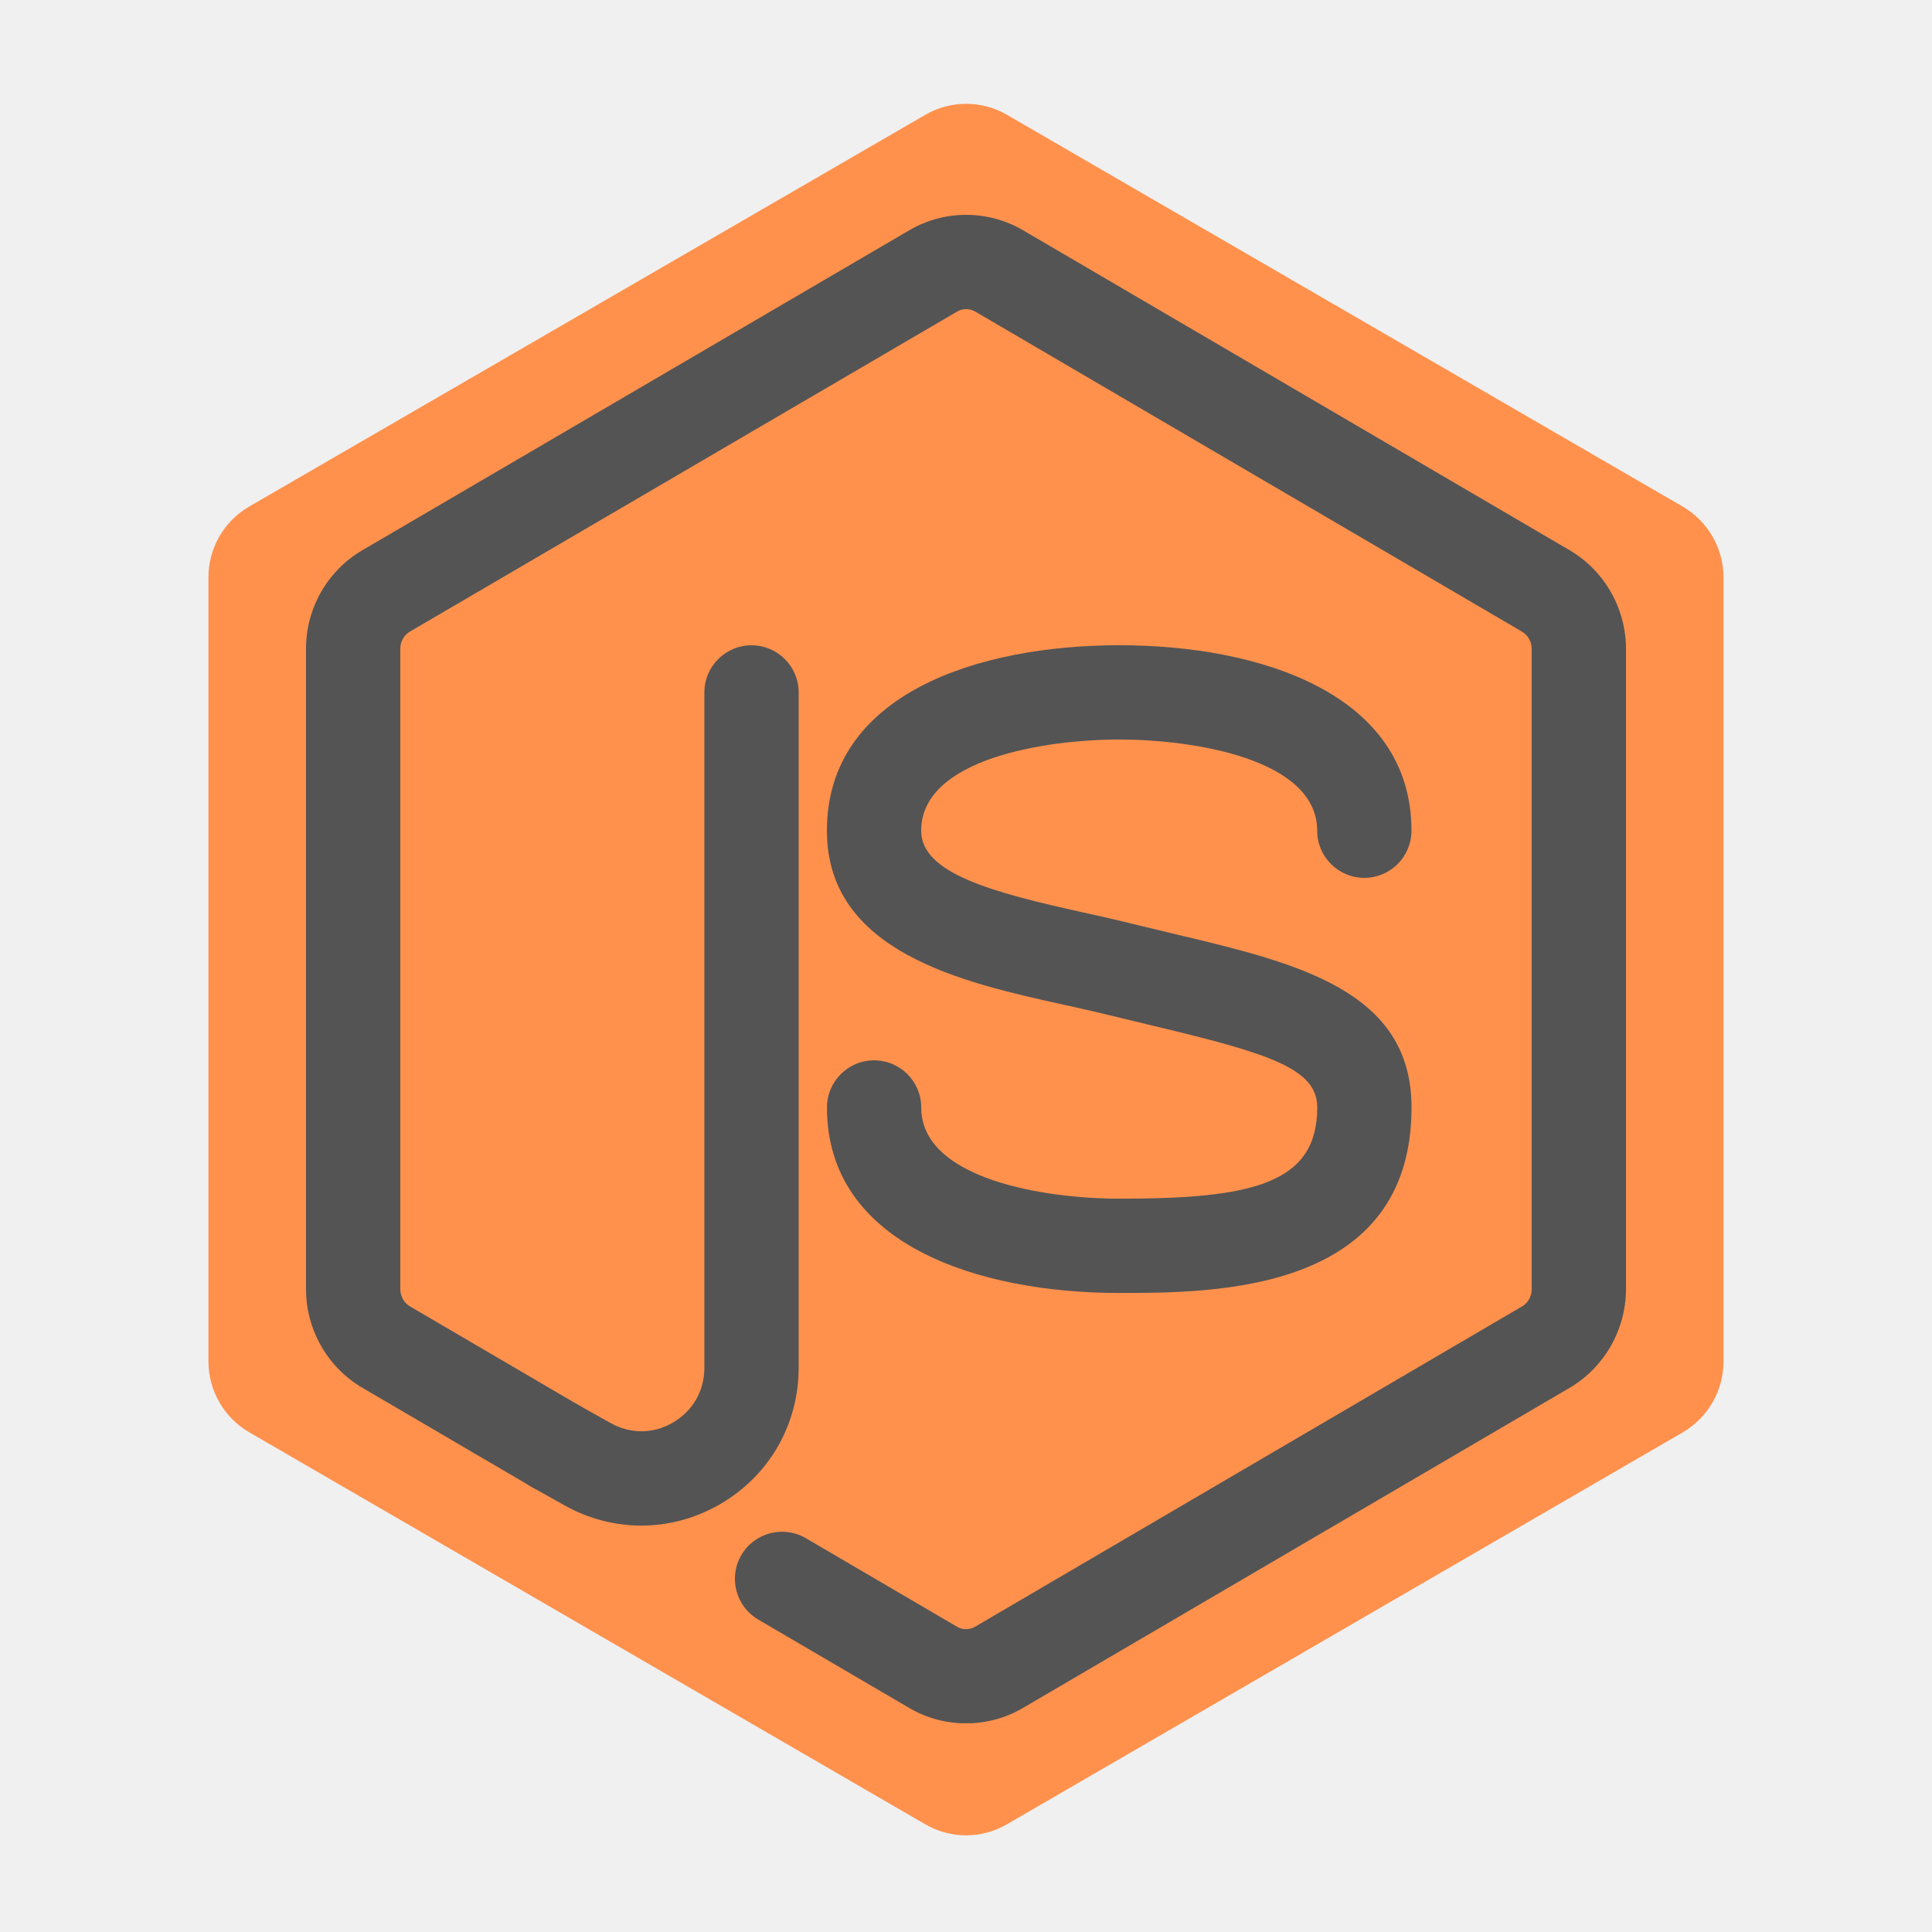
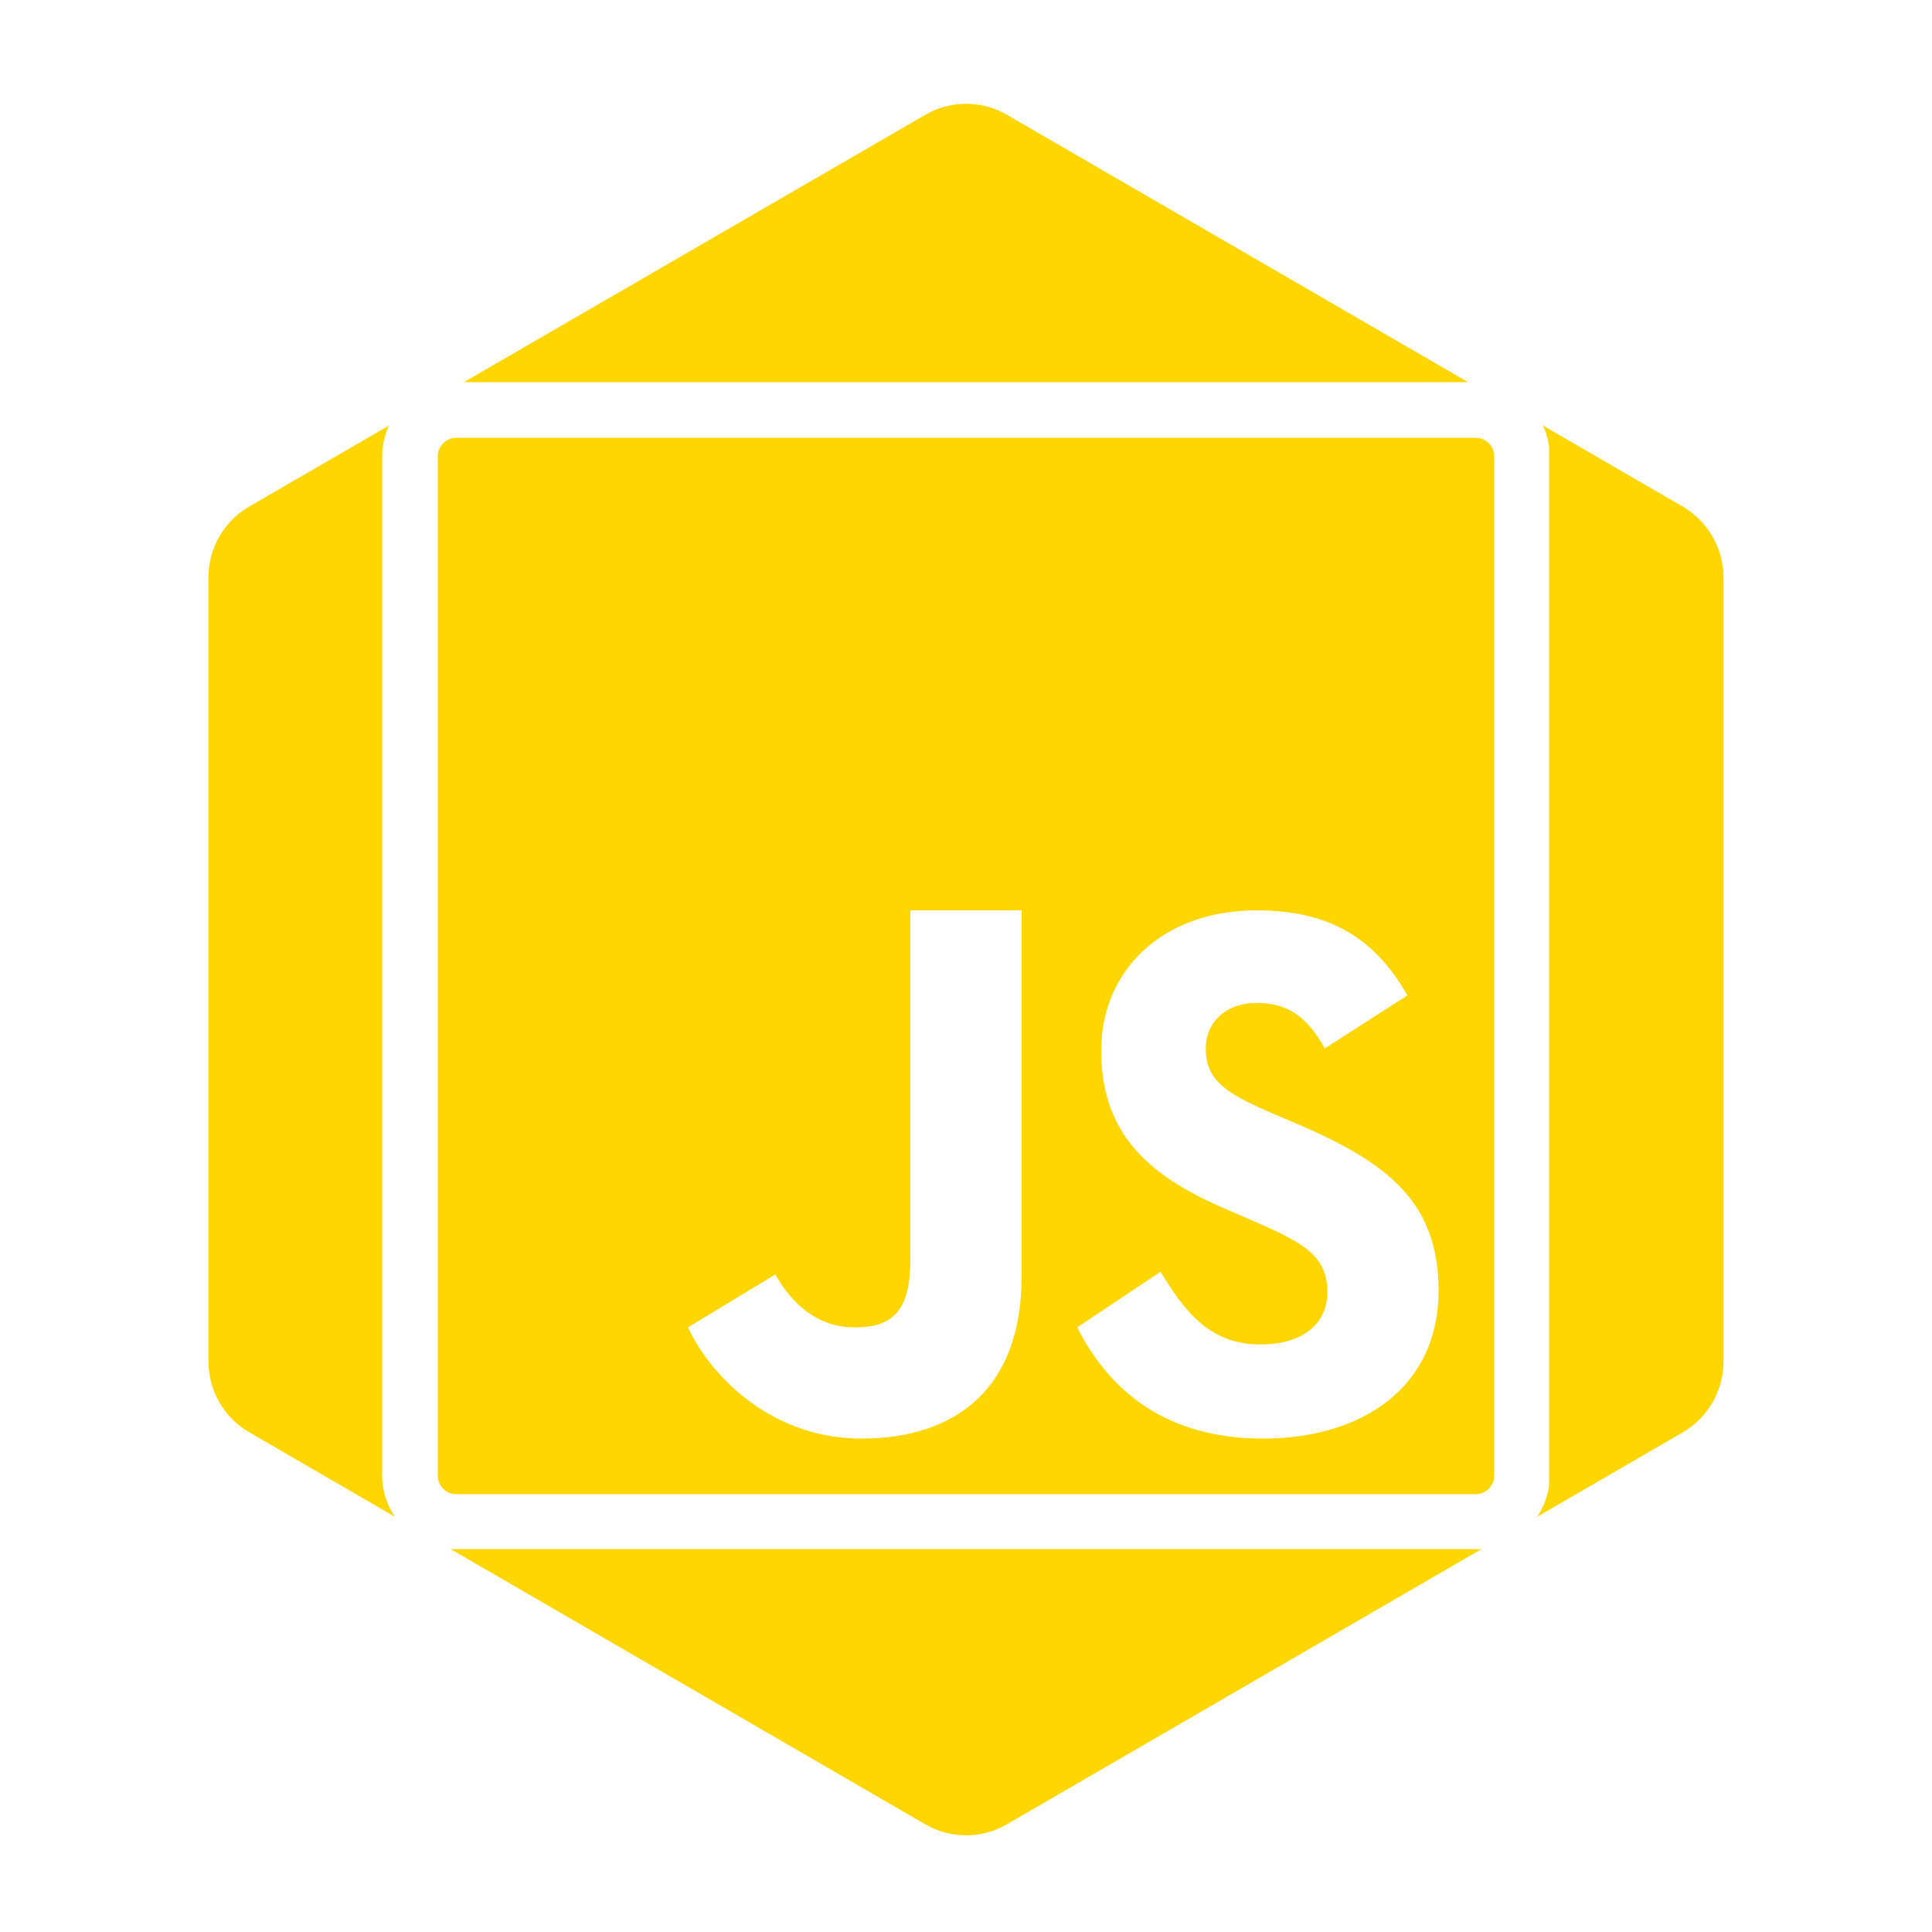
<svg xmlns="http://www.w3.org/2000/svg" width="500" zoomAndPan="magnify" viewBox="0 0 375 375" height="500" preserveAspectRatio="xMidYMid meet" version="1.0">
  <defs>
-     <clipPath id="61db914ef2">
+     <clipPath id="81d841c76e">
      <path d="M 40 20 L 335 20 L 335 356.25 L 40 356.25 Z M 40 20 " clip-rule="nonzero" />
    </clipPath>
-     <clipPath id="71aca1f583">
-       <path d="M 59 41 L 316 41 L 316 334.48 L 59 334.48 Z M 59 41 " clip-rule="nonzero" />
+     <clipPath id="38207fdab4">
+       <path d="M 74.18 74.18 L 300.68 74.18 L 300.68 300.68 L 74.18 300.68 Z M 74.18 74.18 " clip-rule="nonzero" />
    </clipPath>
  </defs>
-   <g clip-path="url(#61db914ef2)">
-     <path fill="#ff914d" d="M 40.457 112.102 L 40.457 264.242 C 40.457 269.902 43.469 275.164 48.355 277.996 L 179.602 354.105 C 184.504 356.949 190.523 356.949 195.426 354.105 L 326.617 278.023 C 331.52 275.152 334.516 269.93 334.531 264.27 L 334.531 112.102 C 334.531 106.445 331.504 101.18 326.602 98.32 L 195.441 22.277 C 190.539 19.438 184.488 19.438 179.617 22.277 L 179.586 22.293 L 48.34 98.336 C 43.438 101.191 40.441 106.445 40.457 112.102 Z M 40.457 112.102 " fill-opacity="1" fill-rule="nonzero" />
+   <rect x="-37.5" width="450" fill="#ffffff" y="-37.5" height="450" fill-opacity="1" />
+   <rect x="-37.5" width="450" fill="#ffffff" y="-37.5" height="450" fill-opacity="1" />
+   <g clip-path="url(#81d841c76e)">
+     <path fill="#ffd600" d="M 40.457 112.102 L 40.457 264.242 C 40.457 269.902 43.469 275.164 48.355 277.996 L 179.602 354.105 C 184.504 356.949 190.523 356.949 195.426 354.105 L 326.617 278.023 C 331.52 275.152 334.516 269.93 334.531 264.27 L 334.531 112.102 C 334.531 106.445 331.504 101.18 326.602 98.32 L 195.441 22.277 C 190.539 19.438 184.488 19.438 179.617 22.277 L 179.586 22.293 L 48.34 98.336 C 43.438 101.191 40.441 106.445 40.457 112.102 Z M 40.457 112.102 " fill-opacity="1" fill-rule="nonzero" />
  </g>
-   <path fill="#545454" d="M 124.496 296.117 C 119.395 296.117 114.297 294.824 109.621 292.215 L 103.242 288.641 C 98.836 286.176 97.262 280.613 99.727 276.184 C 102.18 271.789 107.758 270.191 112.184 272.668 L 118.555 276.23 C 122.41 278.367 126.824 278.344 130.656 276.098 C 134.5 273.828 136.719 269.961 136.719 265.473 L 136.719 134.398 C 136.719 129.348 140.82 125.25 145.871 125.25 C 150.922 125.25 155.02 129.348 155.02 134.398 L 155.02 265.473 C 155.02 276.453 149.371 286.32 139.918 291.875 C 135.109 294.691 129.801 296.117 124.496 296.117 Z M 124.496 296.117 " fill-opacity="1" fill-rule="nonzero" />
-   <g clip-path="url(#71aca1f583)">
-     <path fill="#545454" d="M 187.523 334.504 C 183.703 334.504 179.887 333.516 176.496 331.523 L 147.176 314.359 C 142.82 311.797 141.344 306.195 143.895 301.84 C 146.445 297.473 152.043 296.02 156.41 298.559 L 185.73 315.727 C 186.828 316.383 188.145 316.395 189.293 315.727 L 295.426 253.574 C 296.586 252.902 297.305 251.637 297.305 250.219 L 297.305 125.957 C 297.305 124.566 296.574 123.273 295.402 122.59 L 189.316 60.488 C 188.195 59.84 186.852 59.828 185.777 60.477 L 79.535 122.613 C 78.402 123.285 77.695 124.555 77.695 125.934 L 77.695 250.219 C 77.695 251.586 78.426 252.902 79.547 253.551 L 112.344 272.754 C 116.699 275.316 118.176 280.918 115.625 285.273 C 113.062 289.617 107.465 291.078 103.109 288.555 L 70.312 269.352 C 63.578 265.41 59.395 258.066 59.395 250.219 L 59.395 125.957 C 59.367 118.125 63.555 110.777 70.289 106.824 L 176.48 44.699 C 183.289 40.711 191.734 40.699 198.566 44.688 L 304.676 106.801 C 311.434 110.777 315.605 118.125 315.605 125.957 L 315.605 250.246 C 315.582 258.09 311.41 265.387 304.711 269.352 L 198.539 331.523 C 195.148 333.516 191.332 334.504 187.523 334.504 Z M 187.523 334.504 " fill-opacity="1" fill-rule="nonzero" />
+   <g clip-path="url(#38207fdab4)">
+     <path fill="#ffffff" d="M 88.578 74.18 C 80.695 74.18 74.18 80.695 74.18 88.578 L 74.18 286.414 C 74.18 294.297 80.695 300.809 88.578 300.809 L 286.414 300.809 C 294.297 300.809 300.809 294.32 300.809 286.414 L 300.809 88.578 C 300.809 80.695 294.32 74.18 286.414 74.18 Z M 88.578 84.973 L 286.414 84.973 C 288.418 84.973 290.02 86.574 290.02 88.578 L 290.02 286.414 C 290.02 288.418 288.418 290.02 286.414 290.02 L 88.578 290.02 C 86.574 290.02 84.973 288.418 84.973 286.414 L 84.973 88.578 C 84.973 86.574 86.574 84.973 88.578 84.973 Z M 176.703 176.703 L 176.703 244.555 C 176.703 254.965 172.762 257.645 165.914 257.645 C 158.746 257.645 153.77 253.176 150.484 247.379 L 133.535 257.645 C 138.449 268.035 150.484 279.227 167.176 279.227 C 185.641 279.227 198.289 269.406 198.289 247.844 L 198.289 176.703 Z M 243.898 176.703 C 225.52 176.703 213.738 188.465 213.738 203.914 C 213.738 220.672 223.625 228.598 238.484 234.922 L 243.625 237.133 C 253.008 241.246 257.645 243.754 257.645 250.812 C 257.645 256.695 253.176 260.953 244.637 260.953 C 234.477 260.953 229.672 254.059 225.266 246.852 L 209.078 257.645 C 215.129 269.594 225.984 279.227 245.102 279.227 C 264.66 279.227 279.227 269.066 279.227 250.539 C 279.227 233.34 269.363 225.688 251.848 218.184 L 246.703 215.992 C 237.871 212.156 234.035 209.668 234.035 203.492 C 234.035 198.5 237.871 194.664 243.898 194.664 C 249.824 194.664 253.617 197.172 257.137 203.492 L 273.176 193.207 C 266.41 181.258 256.988 176.703 243.898 176.703 Z M 243.898 176.703 " fill-opacity="1" fill-rule="nonzero" />
  </g>
-   <path fill="#545454" d="M 217.246 250.965 C 189.816 250.965 160.512 241.508 160.512 214.961 C 160.512 209.91 164.609 205.809 169.66 205.809 C 174.715 205.809 178.812 209.91 178.812 214.961 C 178.812 228.941 202.969 232.664 217.246 232.664 C 242.742 232.664 255.676 229.918 255.676 214.961 C 255.676 207.445 246.5 204.504 223.969 199.137 L 215.035 196.977 C 212.305 196.305 209.41 195.672 206.445 195.012 C 187.059 190.73 160.5 184.887 160.5 161.242 C 160.5 134.691 189.805 125.238 217.23 125.238 C 244.66 125.238 273.965 134.691 273.965 161.242 C 273.965 166.293 269.867 170.391 264.816 170.391 C 259.762 170.391 255.664 166.293 255.664 161.242 C 255.664 147.258 231.508 143.539 217.23 143.539 C 202.957 143.539 178.801 147.27 178.801 161.242 C 178.801 169.512 192.488 173.184 210.387 177.137 C 213.523 177.832 216.574 178.504 219.441 179.227 L 228.199 181.336 C 251.746 186.934 273.977 192.23 273.977 214.961 C 273.977 250.965 235.656 250.965 217.246 250.965 Z M 217.246 250.965 " fill-opacity="1" fill-rule="nonzero" />
</svg>
